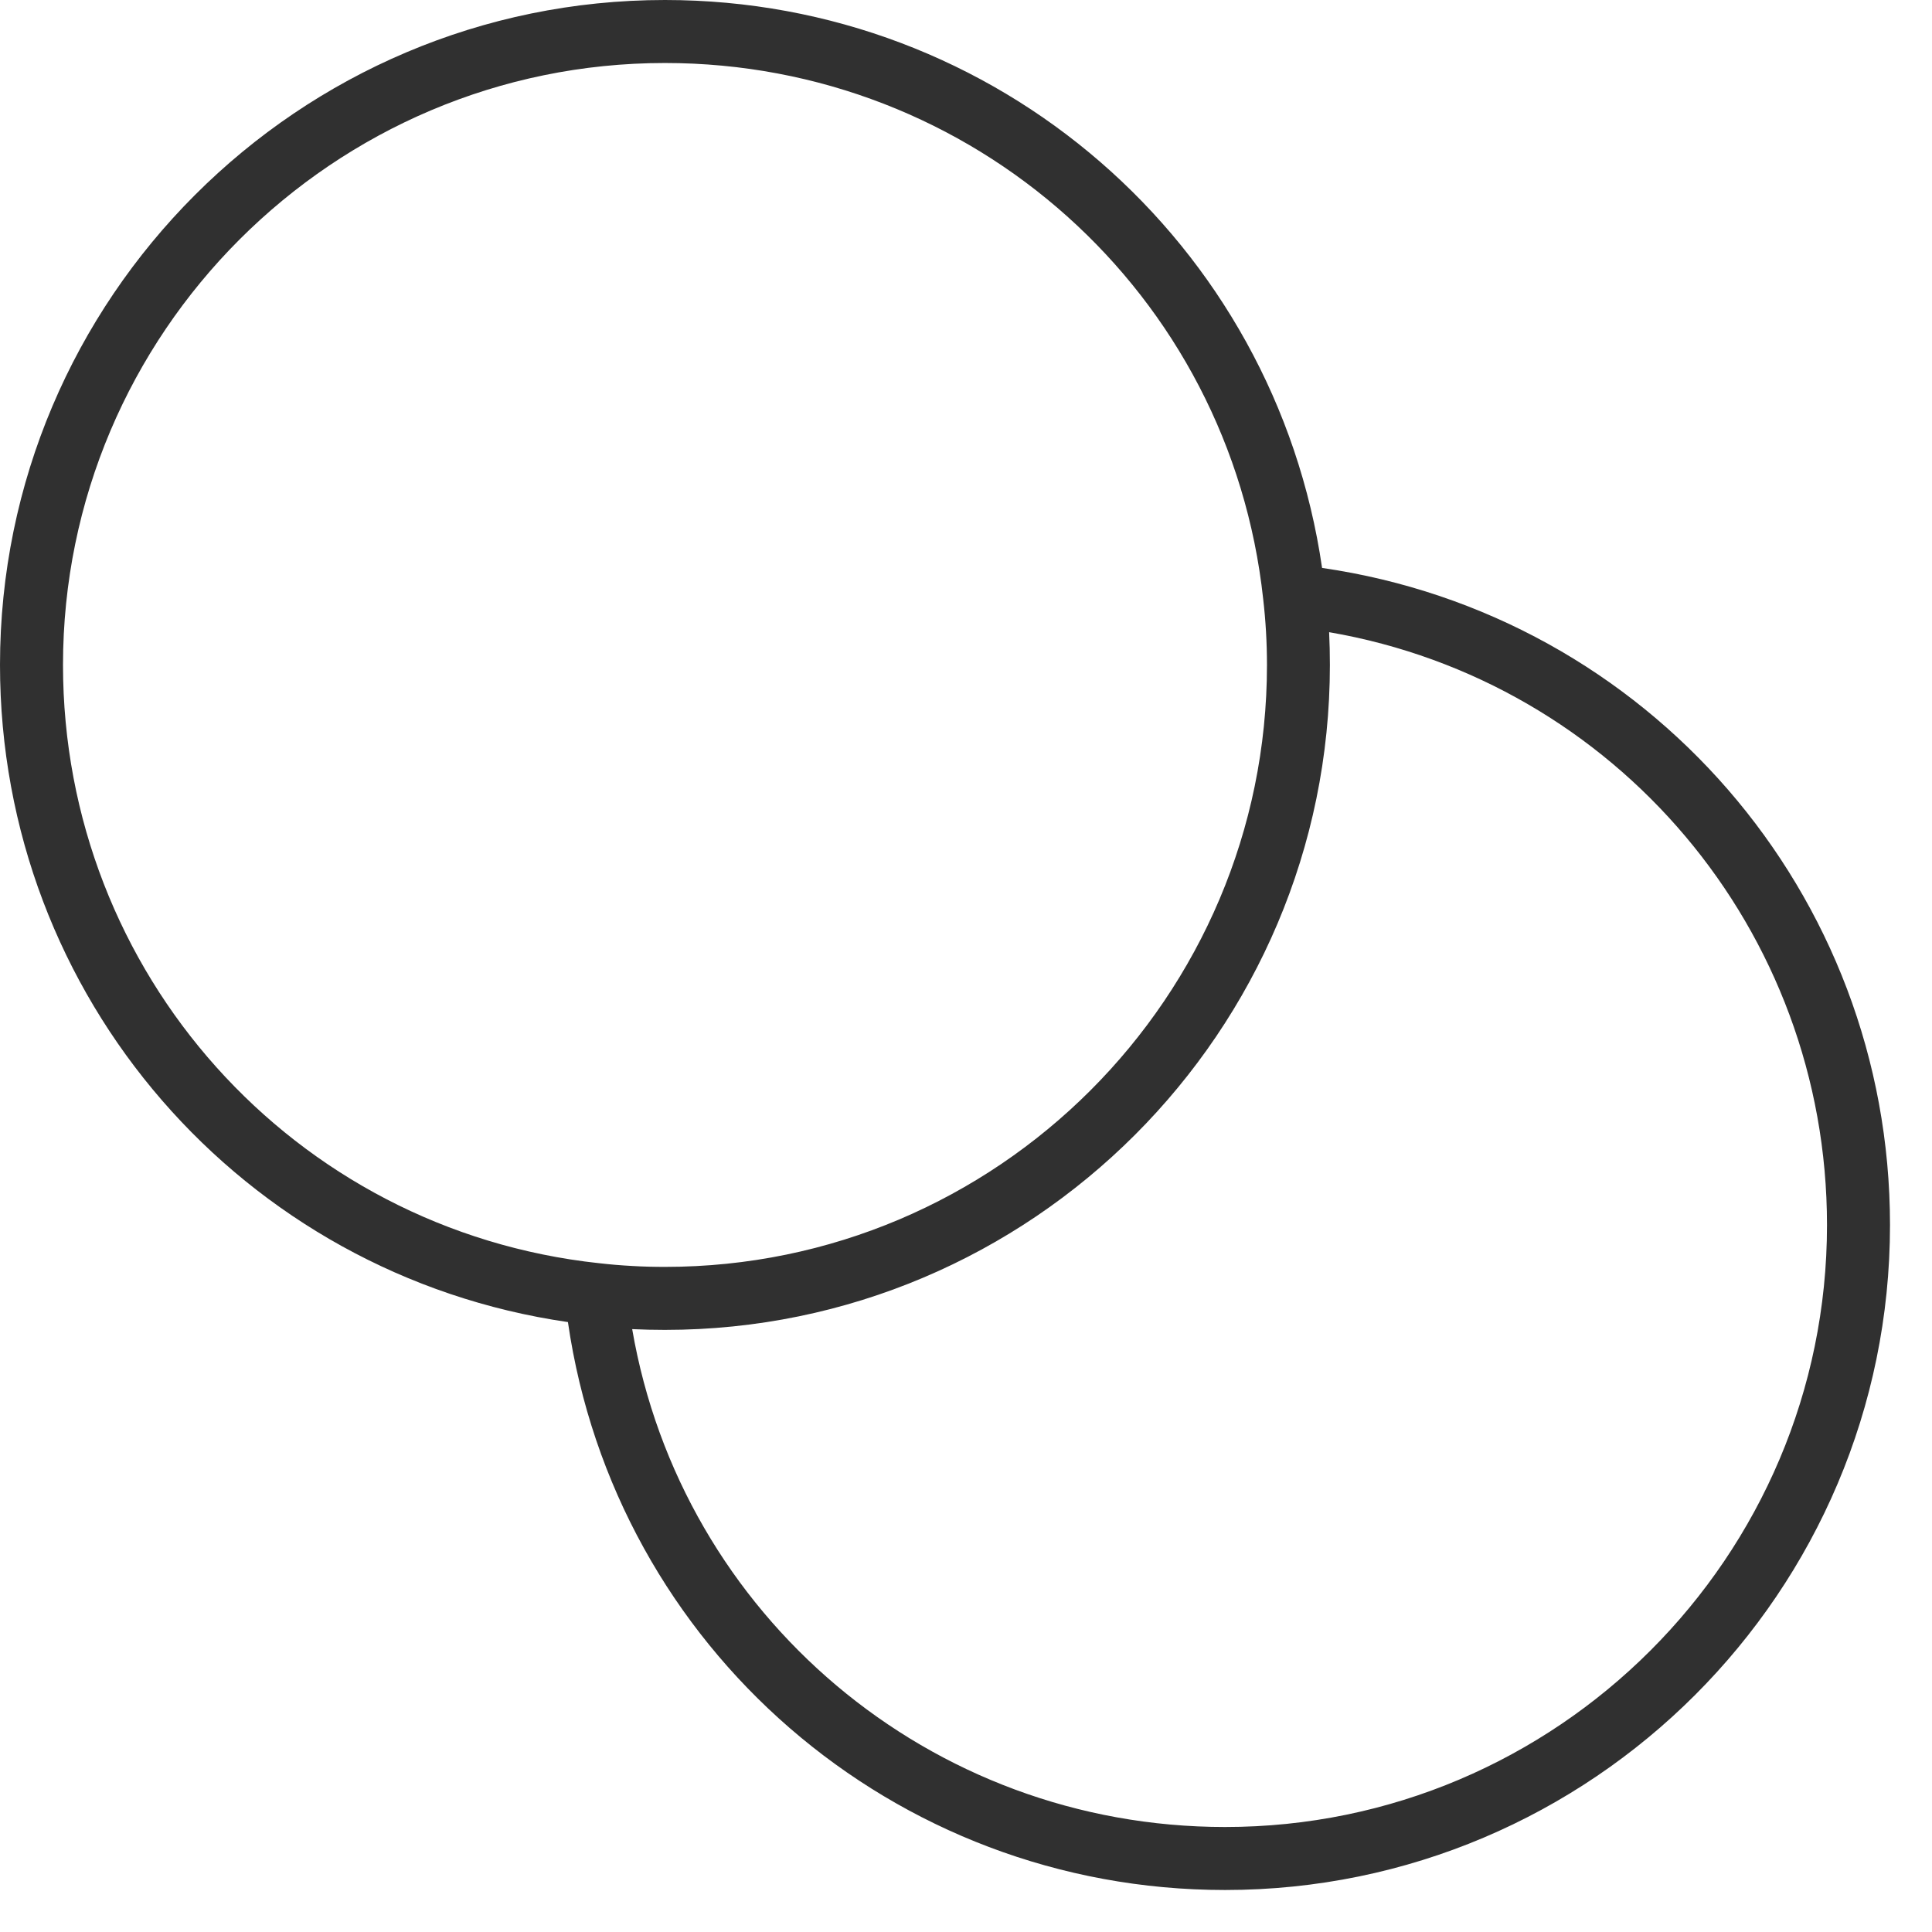
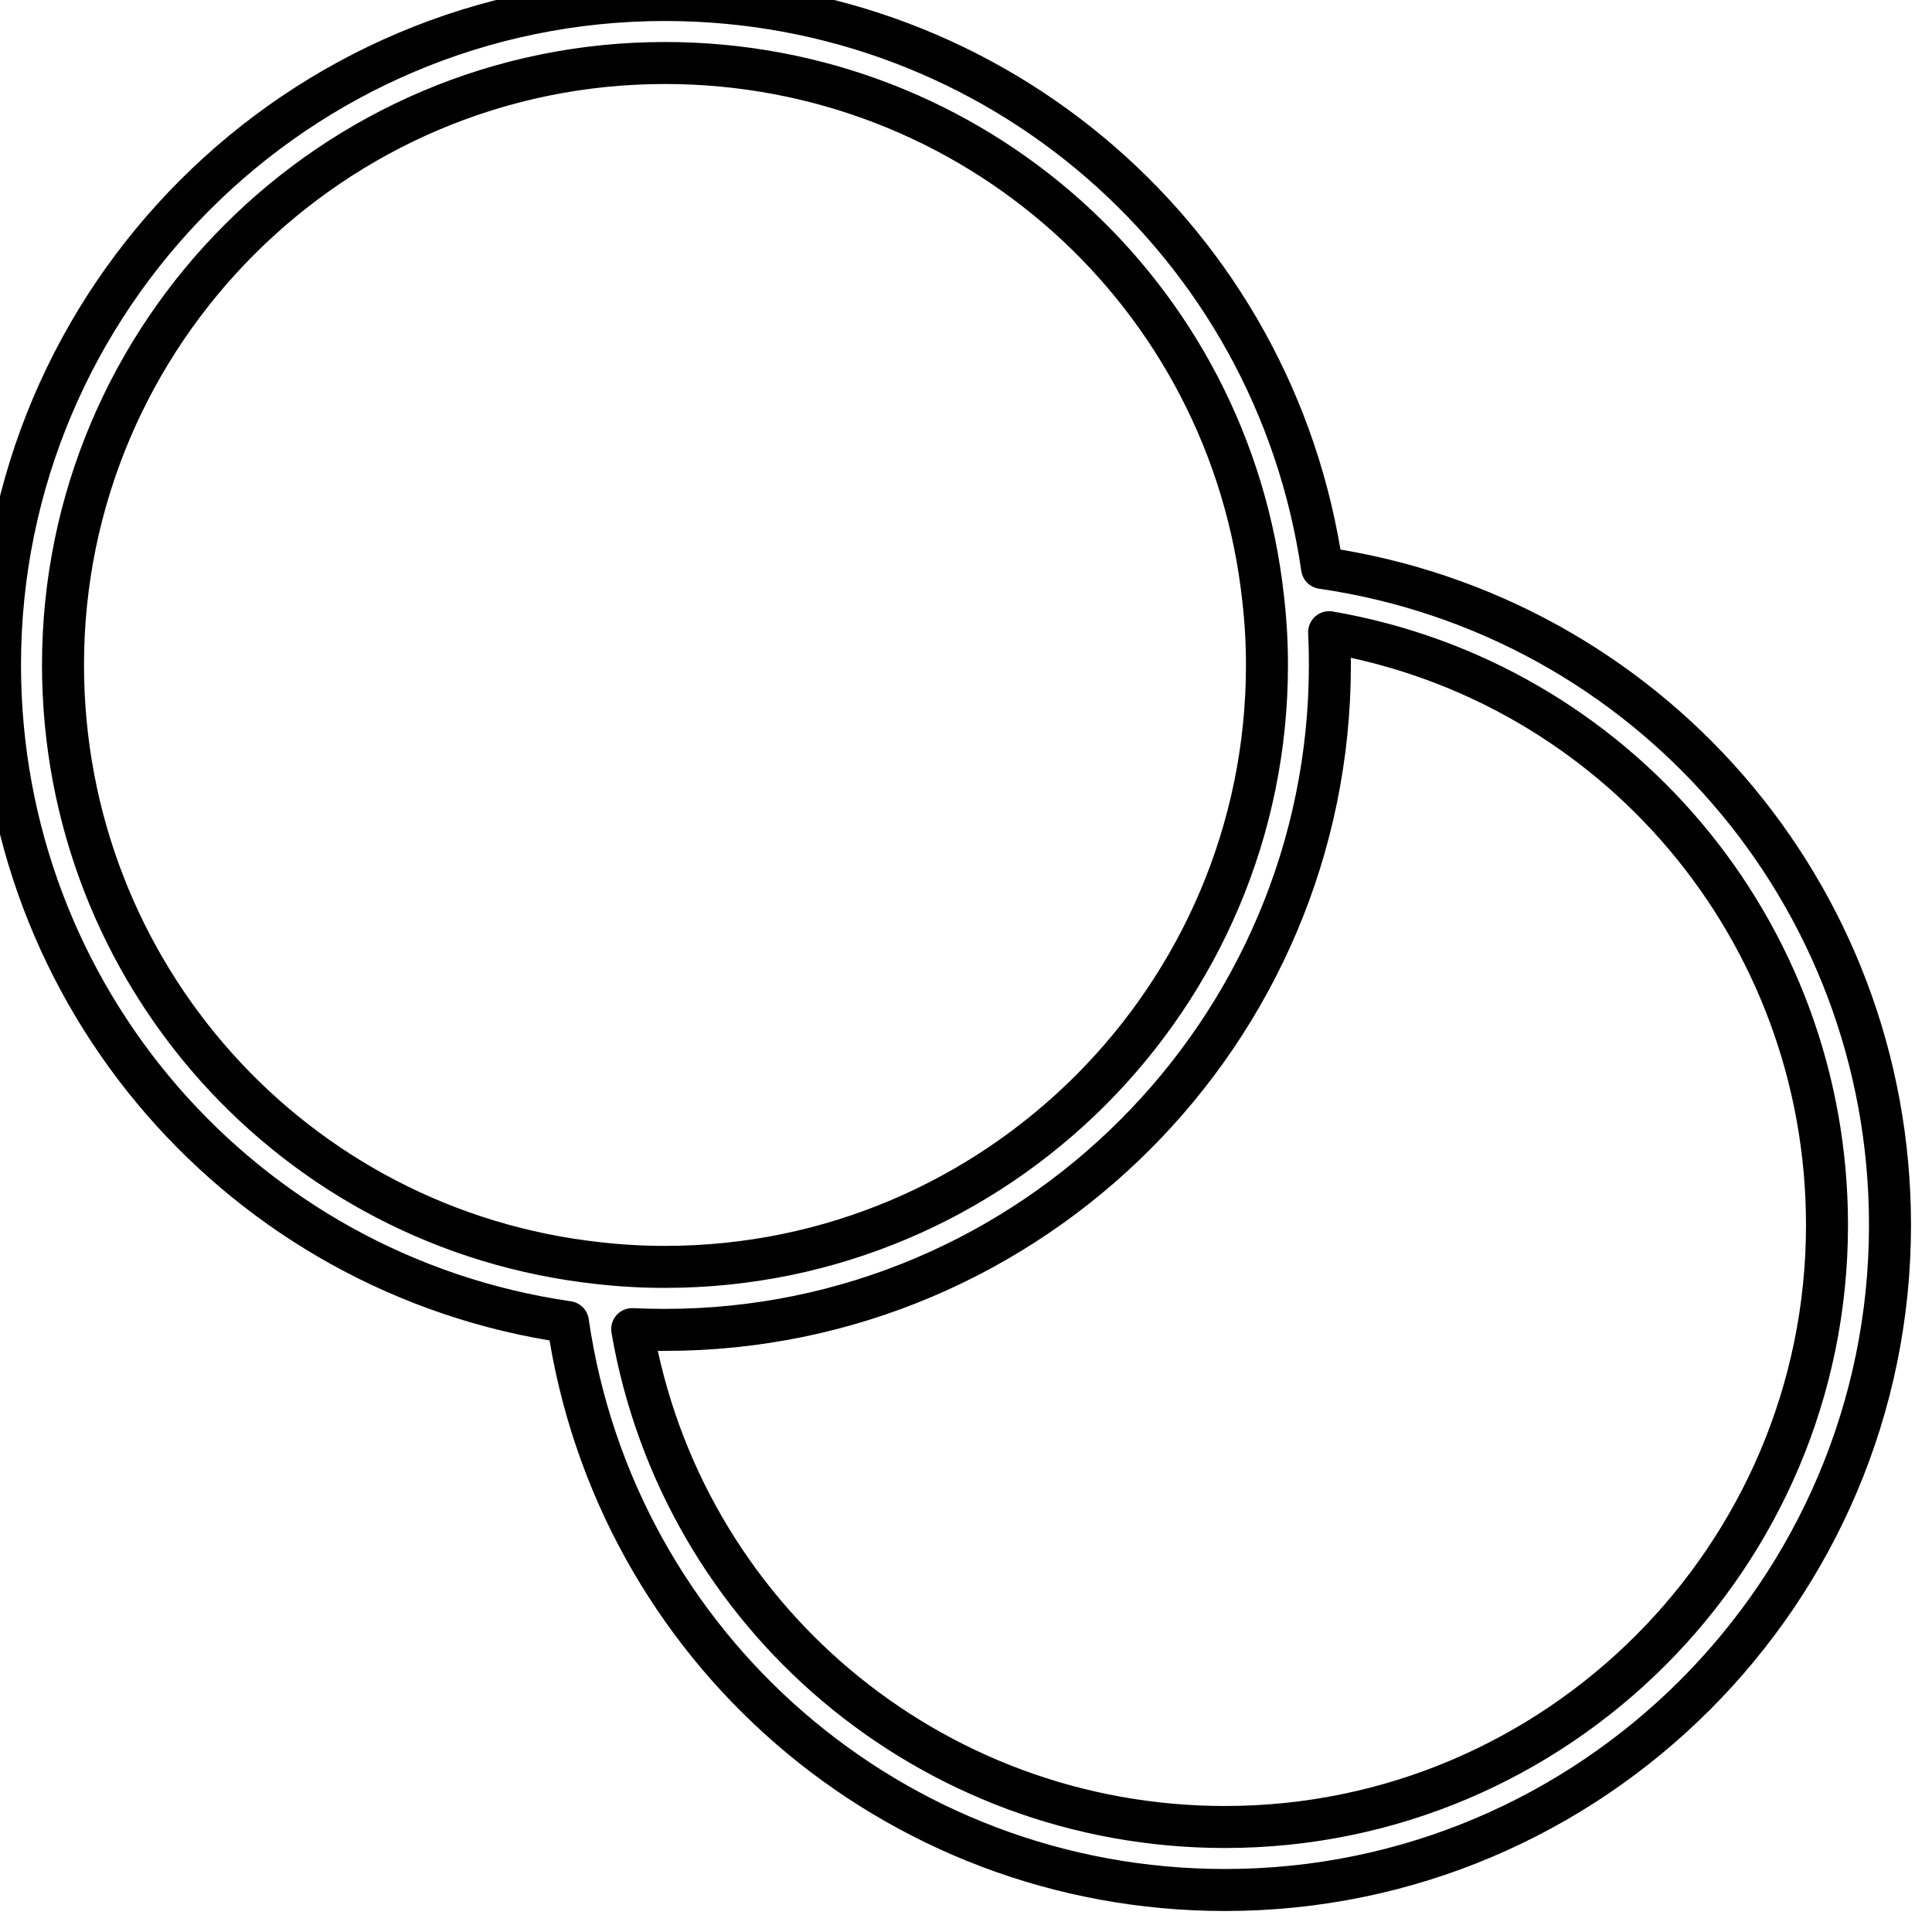
<svg xmlns="http://www.w3.org/2000/svg" width="23" height="23" viewBox="0 0 23 23" fill="none">
-   <path d="M15.739 6.761C15.177 2.888 11.868 0 7.916 0C3.551 0 0 3.551 0 7.916C0 11.869 2.889 15.178 6.761 15.739C7.323 19.612 10.632 22.5 14.584 22.5C18.949 22.5 22.5 18.949 22.5 14.584C22.5 10.632 19.612 7.323 15.739 6.761ZM0.75 7.916C0.75 3.965 3.965 0.75 7.916 0.75C11.583 0.75 14.645 3.492 15.038 7.132C15.068 7.391 15.083 7.654 15.083 7.916C15.083 11.868 11.868 15.082 7.917 15.082C7.786 15.082 7.654 15.079 7.523 15.071C7.392 15.064 7.261 15.053 7.132 15.038C7.003 15.023 7.131 15.038 7.13 15.038C3.493 14.645 0.75 11.583 0.75 7.916ZM14.584 21.75C11.07 21.75 8.113 19.233 7.526 15.823C7.656 15.829 7.786 15.832 7.916 15.832C12.281 15.832 15.832 12.281 15.832 7.916C15.832 7.786 15.829 7.656 15.823 7.526C19.233 8.113 21.75 11.071 21.75 14.584C21.75 18.535 18.535 21.75 14.584 21.75Z" fill="#303030" />
+   <path d="M15.739 6.761C15.177 2.888 11.868 0 7.916 0C3.551 0 0 3.551 0 7.916C0 11.869 2.889 15.178 6.761 15.739C7.323 19.612 10.632 22.5 14.584 22.5C18.949 22.5 22.5 18.949 22.5 14.584C22.5 10.632 19.612 7.323 15.739 6.761ZM0.75 7.916C0.75 3.965 3.965 0.75 7.916 0.75C11.583 0.75 14.645 3.492 15.038 7.132C15.068 7.391 15.083 7.654 15.083 7.916C15.083 11.868 11.868 15.082 7.917 15.082C7.786 15.082 7.654 15.079 7.523 15.071C7.392 15.064 7.261 15.053 7.132 15.038C7.003 15.023 7.131 15.038 7.13 15.038C3.493 14.645 0.75 11.583 0.75 7.916ZM14.584 21.75C11.07 21.75 8.113 19.233 7.526 15.823C7.656 15.829 7.786 15.832 7.916 15.832C12.281 15.832 15.832 12.281 15.832 7.916C15.832 7.786 15.829 7.656 15.823 7.526C19.233 8.113 21.75 11.071 21.75 14.584C21.75 18.535 18.535 21.75 14.584 21.75Z" stroke="currentColor" stroke-width="0.5" stroke-linecap="round" stroke-linejoin="round" />
</svg>
